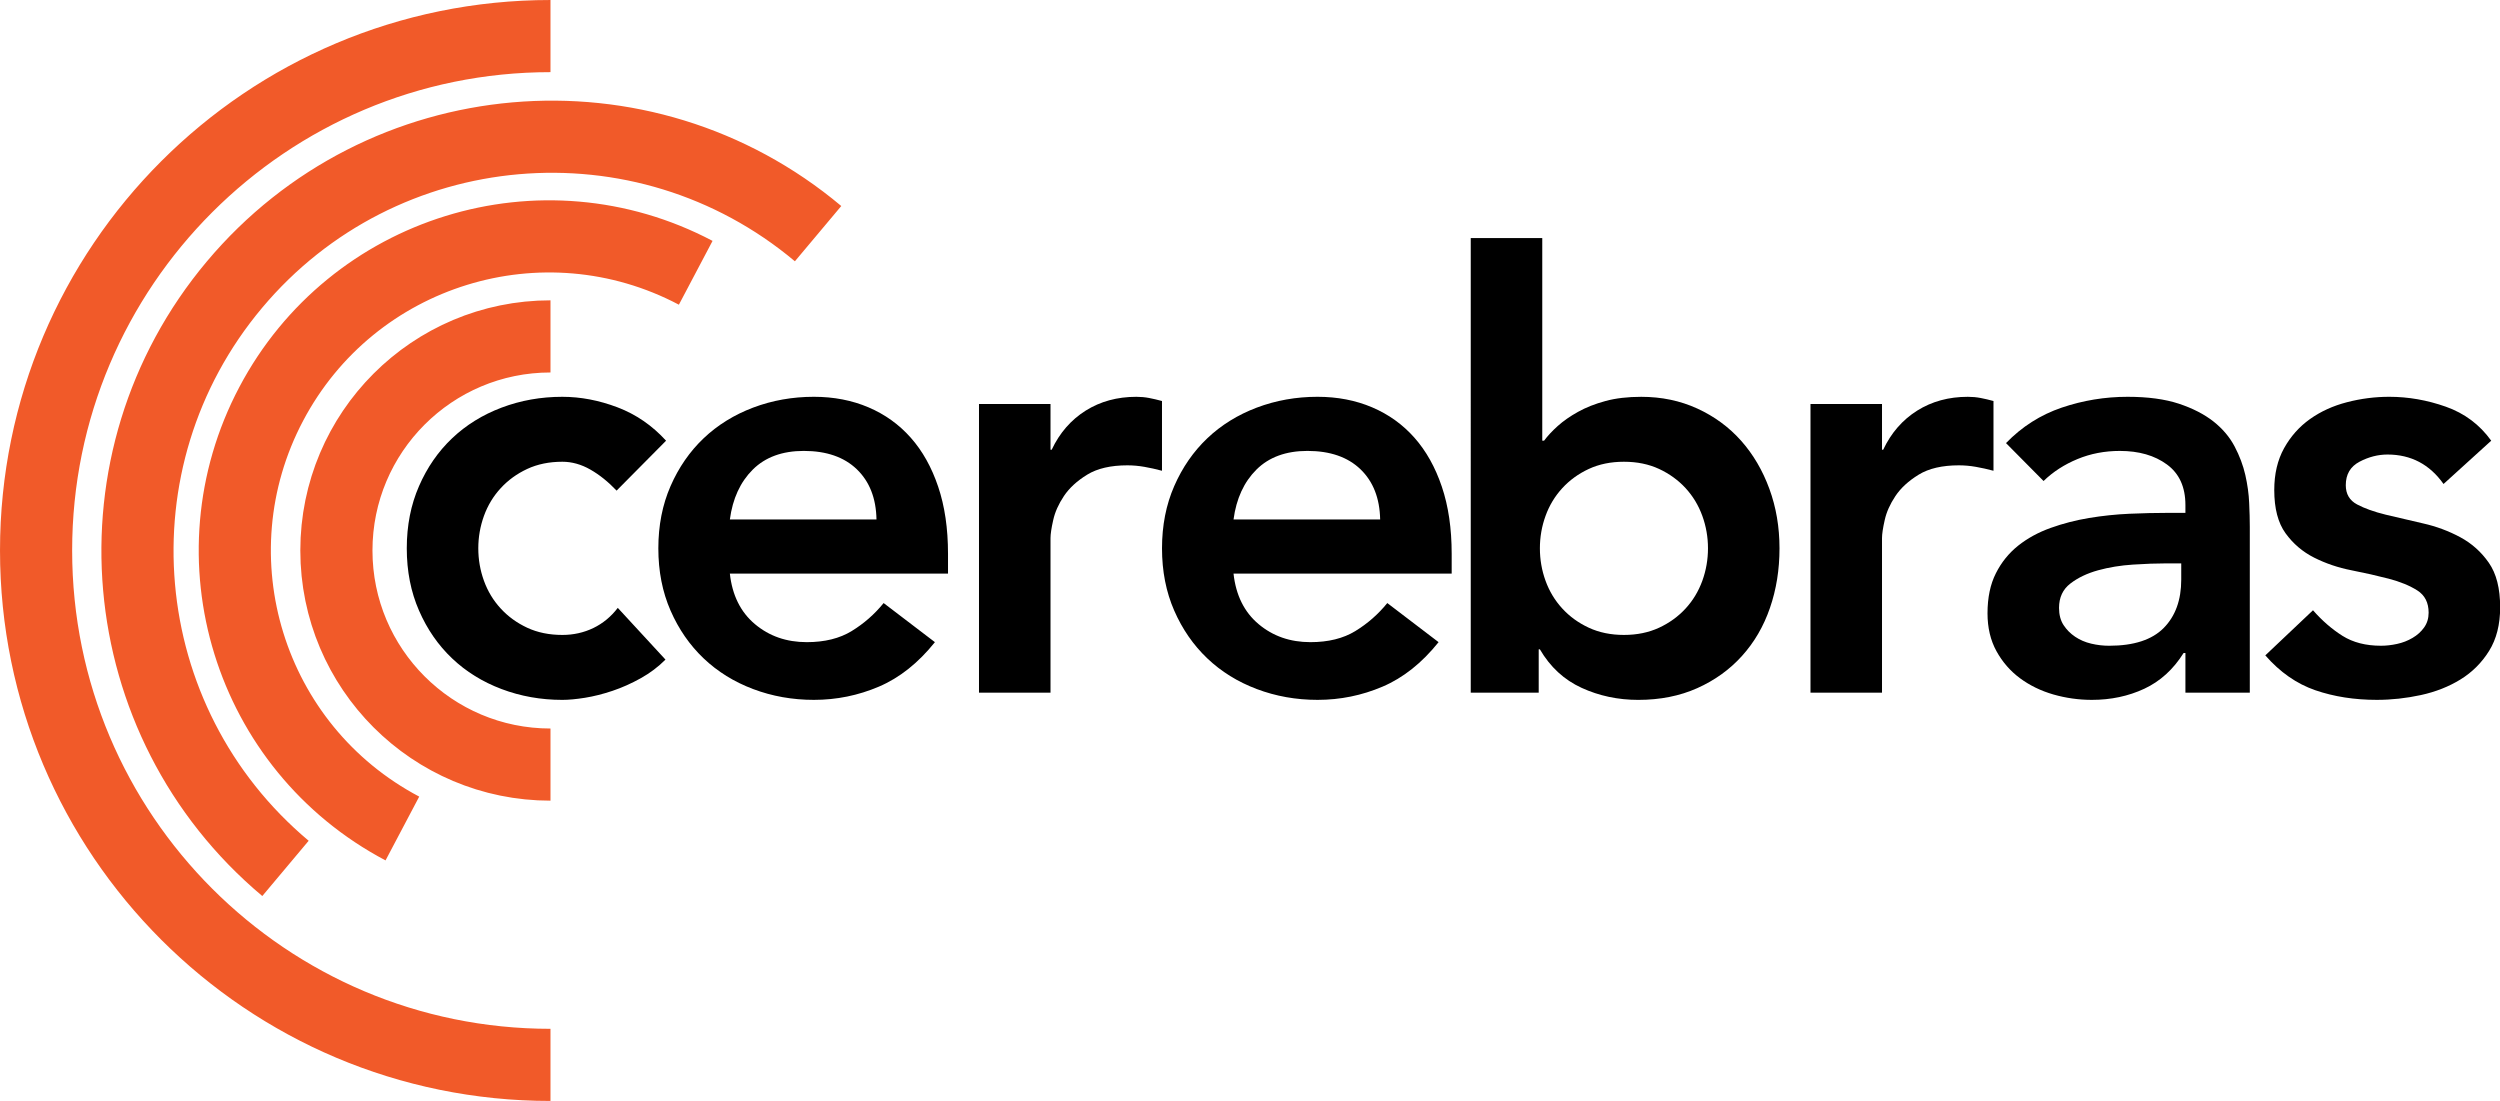
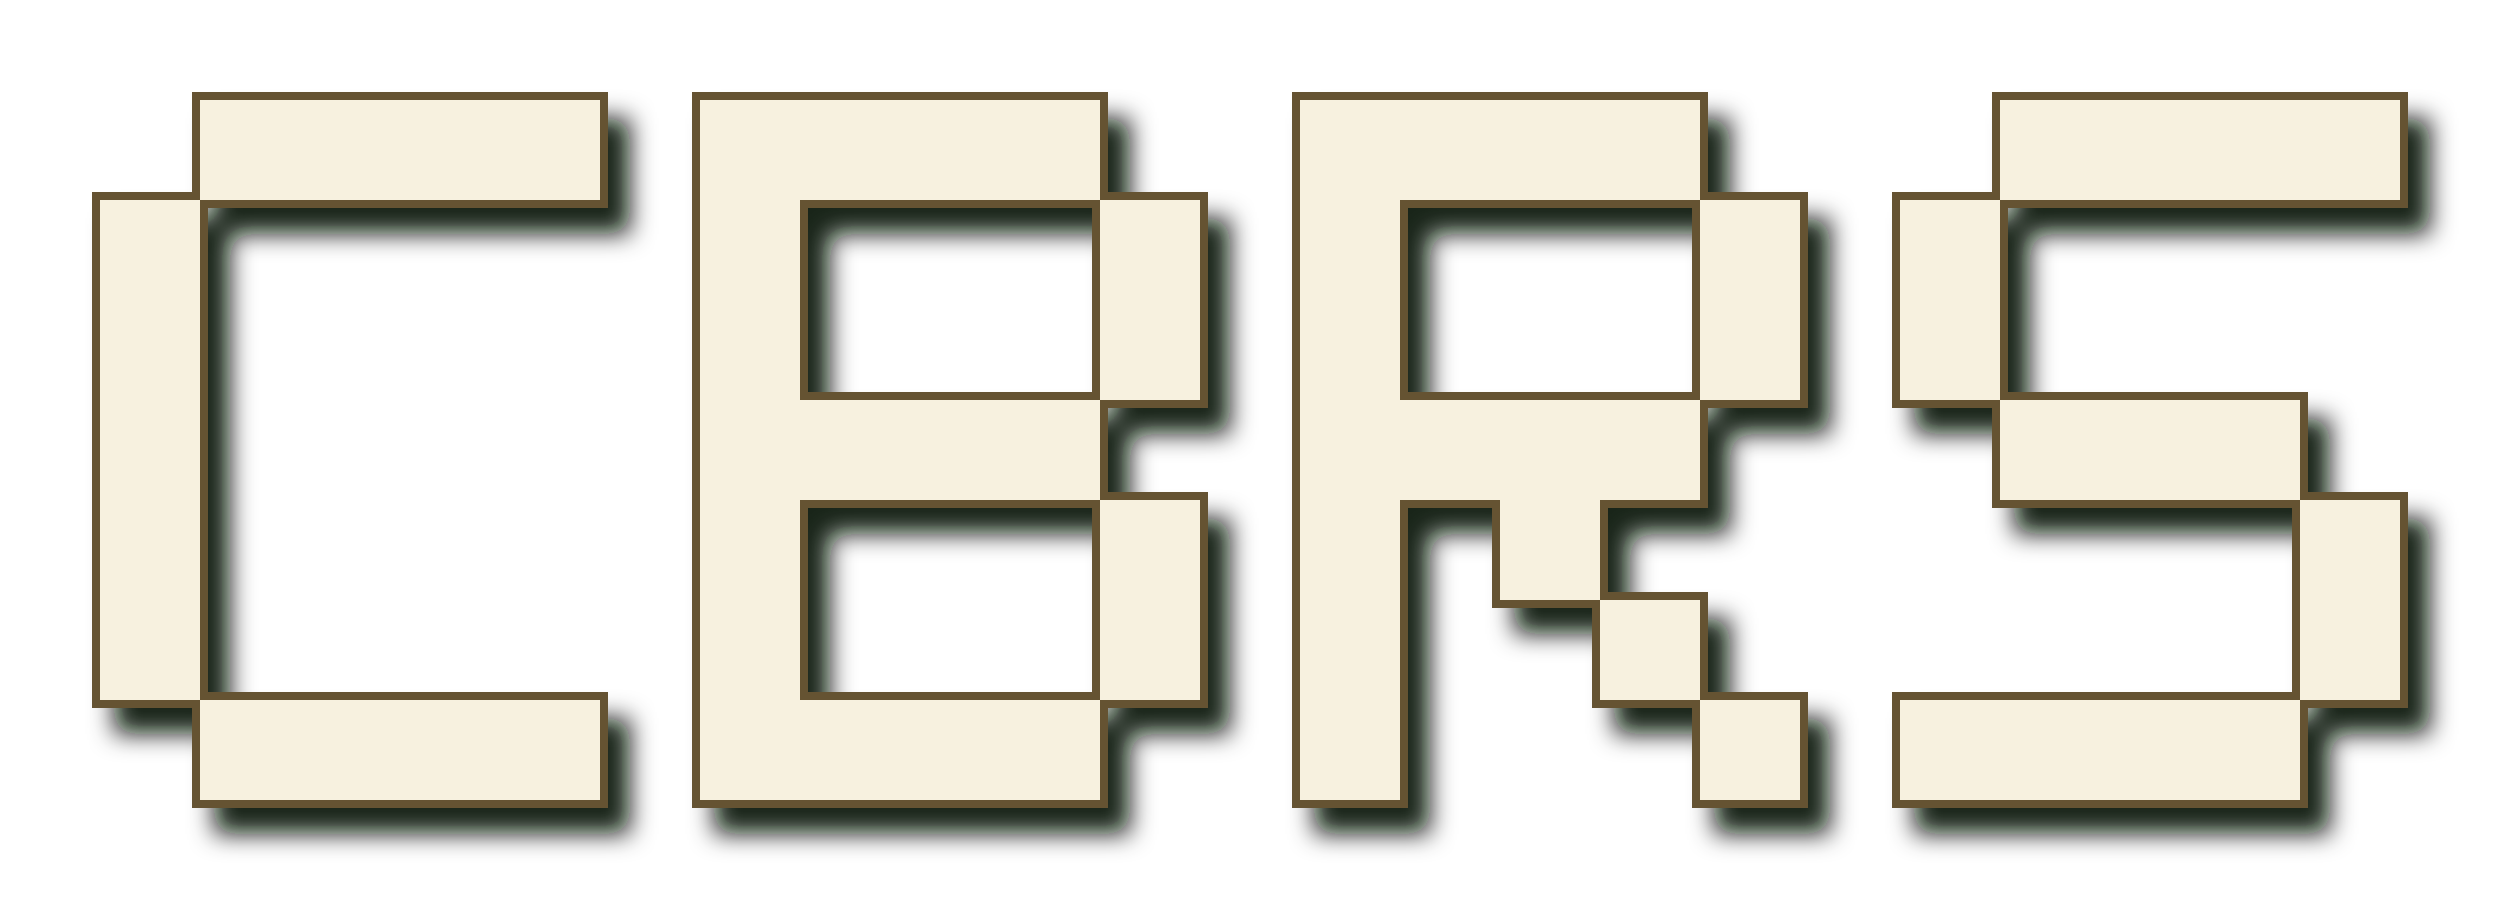
- <svg xmlns="http://www.w3.org/2000/svg" version="1.1" viewBox="0 0 1124.6 495.25">
-   <g transform="translate(-2.2762e-5 -.00037576)">
-     <path d="m247.63 479.03c-127.8 0-231.4-103.6-231.4-231.4 0-127.8 103.6-231.4 231.4-231.4m-119.21 374.41c-78.853-66.16-89.133-183.71-22.973-262.56 66.16-78.853 183.71-89.133 262.56-22.973m-187 267.59c-69.027-36.44-95.453-121.95-59.013-190.97 36.44-69.04 121.93-95.453 190.97-59.013m-65.333 221.23c-53.187 0-96.307-43.12-96.307-96.307s43.12-96.307 96.307-96.307" fill="none" stroke="#f15a29" stroke-miterlimit="10" stroke-width="32.453" />
-     <path d="m277.37 220.7c-3.76-3.96-7.693-7.12-11.8-9.467-4.107-2.347-8.307-3.52-12.6-3.52-5.893 0-11.173 1.08-15.813 3.24-4.653 2.173-8.627 5.053-11.933 8.667-3.32 3.6-5.813 7.747-7.52 12.44-1.693 4.693-2.547 9.56-2.547 14.6 0 5.053 0.853 9.933 2.547 14.613 1.707 4.693 4.2 8.84 7.52 12.44 3.307 3.613 7.28 6.493 11.933 8.667 4.64 2.16 9.92 3.24 15.813 3.24 5 0 9.653-1.04 13.947-3.107 4.293-2.08 7.947-5.093 10.987-9.067l21.453 23.267c-3.213 3.24-6.933 6.04-11.133 8.387-4.2 2.347-8.44 4.24-12.733 5.68-4.28 1.44-8.4 2.467-12.333 3.107-3.933 0.627-7.333 0.947-10.187 0.947-9.653 0-18.773-1.627-27.347-4.867-8.587-3.253-16-7.84-22.253-13.8-6.267-5.947-11.227-13.12-14.88-21.507-3.667-8.387-5.507-17.707-5.507-28 0-10.267 1.84-19.6 5.507-27.987 3.653-8.387 8.613-15.56 14.88-21.507 6.253-5.947 13.667-10.547 22.253-13.8 8.573-3.24 17.693-4.867 27.347-4.867 8.213 0 16.493 1.587 24.8 4.733 8.32 3.16 15.6 8.16 21.853 15.013z" />
-     <path d="m394.28 233.68c-0.173-9.56-3.133-17.08-8.853-22.587-5.72-5.493-13.667-8.253-23.853-8.253-9.653 0-17.307 2.8-22.933 8.387-5.627 5.6-9.067 13.08-10.32 22.453zm-65.96 24.347c1.067 9.733 4.827 17.307 11.267 22.72 6.427 5.413 14.2 8.12 23.32 8.12 8.04 0 14.787-1.667 20.24-5.013 5.453-3.333 10.24-7.52 14.347-12.573l23.067 17.587c-7.507 9.373-15.92 16.053-25.213 20.013-9.293 3.96-19.027 5.947-29.227 5.947-9.64 0-18.76-1.627-27.347-4.867-8.573-3.24-16-7.84-22.253-13.8-6.253-5.947-11.213-13.107-14.88-21.493-3.667-8.387-5.493-17.72-5.493-28 0-10.28 1.827-19.613 5.493-28 3.667-8.387 8.627-15.56 14.88-21.507 6.253-5.947 13.68-10.547 22.253-13.8 8.587-3.24 17.707-4.867 27.347-4.867 8.947 0 17.12 1.587 24.533 4.733 7.427 3.16 13.773 7.72 19.04 13.667 5.28 5.947 9.387 13.293 12.333 22.04 2.96 8.76 4.427 18.8 4.427 30.16v8.933z" />
-     <path d="m440.39 181.74h32.173v20.56h0.533c3.573-7.573 8.68-13.427 15.293-17.587 6.6-4.147 14.213-6.213 22.787-6.213 1.96 0 3.893 0.173 5.76 0.533 1.88 0.36 3.8 0.813 5.773 1.36v31.373c-2.68-0.72-5.32-1.307-7.92-1.76-2.587-0.453-5.133-0.68-7.64-0.68-7.507 0-13.533 1.4-18.093 4.2s-8.04 6-10.453 9.6c-2.413 3.613-4.027 7.213-4.827 10.827-0.813 3.6-1.213 6.307-1.213 8.107v69.52h-32.173z" />
-     <path d="m620.85 233.68c-0.187-9.56-3.133-17.08-8.853-22.587-5.72-5.493-13.667-8.253-23.853-8.253-9.653 0-17.307 2.8-22.933 8.387-5.627 5.6-9.067 13.08-10.32 22.453zm-65.96 24.347c1.067 9.733 4.827 17.307 11.267 22.72 6.427 5.413 14.2 8.12 23.32 8.12 8.04 0 14.787-1.667 20.24-5.013 5.453-3.333 10.24-7.52 14.347-12.573l23.067 17.587c-7.507 9.373-15.92 16.053-25.213 20.013-9.293 3.96-19.027 5.947-29.227 5.947-9.653 0-18.76-1.627-27.347-4.867-8.573-3.24-16-7.84-22.253-13.8-6.253-5.947-11.213-13.107-14.88-21.493-3.667-8.387-5.493-17.72-5.493-28 0-10.28 1.827-19.613 5.493-28 3.667-8.387 8.627-15.56 14.88-21.507 6.253-5.947 13.68-10.547 22.253-13.8 8.587-3.24 17.693-4.867 27.347-4.867 8.947 0 17.12 1.587 24.533 4.733 7.427 3.16 13.773 7.72 19.04 13.667 5.267 5.947 9.387 13.293 12.333 22.04 2.96 8.76 4.427 18.8 4.427 30.16v8.933z" />
-     <path d="m768.32 246.66c0-5.04-0.853-9.92-2.547-14.6-1.707-4.693-4.2-8.84-7.507-12.453-3.32-3.6-7.293-6.493-11.933-8.653-4.653-2.16-9.92-3.24-15.827-3.24-5.893 0-11.16 1.08-15.813 3.24s-8.627 5.053-11.933 8.653c-3.307 3.613-5.813 7.76-7.507 12.453-1.707 4.68-2.547 9.56-2.547 14.6 0 5.053 0.84 9.92 2.547 14.613 1.693 4.68 4.2 8.84 7.507 12.44 3.307 3.613 7.28 6.493 11.933 8.653s9.92 3.253 15.813 3.253c5.907 0 11.173-1.093 15.827-3.253 4.64-2.16 8.613-5.04 11.933-8.653 3.307-3.6 5.8-7.76 7.507-12.44 1.693-4.693 2.547-9.56 2.547-14.613m-106.72-139.57h32.173v91.147h0.813c1.6-2.16 3.653-4.36 6.16-6.613 2.507-2.253 5.547-4.373 9.12-6.36 3.573-1.987 7.68-3.613 12.333-4.867 4.64-1.267 10.013-1.893 16.093-1.893 9.107 0 17.507 1.747 25.2 5.267 7.68 3.52 14.253 8.347 19.707 14.467 5.453 6.133 9.693 13.36 12.733 21.653s4.56 17.213 4.56 26.773-1.427 18.493-4.293 26.787c-2.853 8.293-7.053 15.507-12.6 21.64-5.533 6.133-12.24 10.947-20.107 14.467-7.867 3.52-16.72 5.28-26.547 5.28-9.12 0-17.6-1.813-25.467-5.413-7.88-3.613-14.133-9.373-18.773-17.32h-0.533v19.48h-30.573z" />
-     <path d="m814.43 181.74h32.173v20.56h0.533c3.573-7.573 8.68-13.427 15.293-17.587 6.6-4.147 14.213-6.213 22.787-6.213 1.96 0 3.893 0.173 5.76 0.533 1.88 0.36 3.8 0.813 5.773 1.36v31.373c-2.68-0.72-5.32-1.307-7.92-1.76-2.587-0.453-5.133-0.68-7.64-0.68-7.507 0-13.533 1.4-18.093 4.2s-8.04 6-10.453 9.6c-2.413 3.613-4.027 7.213-4.827 10.827-0.813 3.6-1.213 6.307-1.213 8.107v69.52h-32.173z" />
-     <path d="m981.21 253.43h-6.707c-4.467 0-9.467 0.187-15.013 0.547-5.547 0.36-10.773 1.213-15.68 2.56-4.92 1.36-9.08 3.347-12.467 5.96-3.4 2.613-5.107 6.267-5.107 10.947 0 3.067 0.68 5.64 2.013 7.707 1.347 2.08 3.093 3.84 5.227 5.28 2.147 1.44 4.56 2.48 7.24 3.107 2.693 0.64 5.373 0.947 8.053 0.947 11.08 0 19.253-2.653 24.533-7.973 5.267-5.32 7.907-12.587 7.907-21.773zm1.88 40.307h-0.813c-4.64 7.4-10.547 12.76-17.693 16.093-7.147 3.333-15.013 5-23.587 5-5.907 0-11.667-0.813-17.307-2.427-5.627-1.627-10.627-4.067-15.013-7.307-4.387-3.253-7.907-7.307-10.587-12.173s-4.027-10.547-4.027-17.04c0-7.04 1.253-13.027 3.76-17.987 2.493-4.96 5.853-9.107 10.053-12.453 4.2-3.333 9.067-5.987 14.613-7.973 5.533-1.987 11.307-3.467 17.293-4.467 5.987-0.987 12.027-1.627 18.093-1.893 6.08-0.267 11.8-0.4 17.173-0.4h8.04v-3.52c0-8.12-2.773-14.2-8.32-18.253-5.533-4.067-12.6-6.093-21.173-6.093-6.8 0-13.147 1.213-19.04 3.653-5.907 2.44-11 5.72-15.28 9.88l-16.893-17.053c7.147-7.387 15.507-12.707 25.067-15.96 9.56-3.24 19.44-4.867 29.627-4.867 9.12 0 16.8 1.04 23.067 3.107 6.253 2.08 11.427 4.747 15.547 7.987 4.107 3.24 7.28 6.987 9.52 11.227 2.227 4.24 3.84 8.52 4.827 12.853 0.973 4.32 1.56 8.52 1.733 12.573 0.187 4.053 0.28 7.627 0.28 10.68v74.667h-28.96z" />
-     <path d="m1099.2 217.72c-6.253-8.84-14.667-13.253-25.2-13.253-4.293 0-8.493 1.08-12.6 3.24-4.12 2.173-6.173 5.68-6.173 10.547 0 3.973 1.693 6.867 5.093 8.667s7.68 3.333 12.867 4.6c5.187 1.253 10.773 2.56 16.76 3.92 5.987 1.347 11.573 3.427 16.76 6.213 5.187 2.8 9.48 6.627 12.867 11.507 3.4 4.867 5.093 11.533 5.093 20.013 0 7.76-1.653 14.293-4.96 19.613-3.307 5.32-7.6 9.6-12.867 12.853-5.267 3.24-11.213 5.587-17.827 7.027-6.613 1.44-13.227 2.16-19.84 2.16-10.013 0-19.227-1.44-27.627-4.32-8.4-2.893-15.907-8.12-22.52-15.693l21.453-20.293c4.107 4.693 8.533 8.52 13.267 11.507 4.733 2.973 10.507 4.453 17.293 4.453 2.333 0 4.747-0.267 7.24-0.813 2.507-0.533 4.827-1.44 6.973-2.707 2.147-1.253 3.893-2.827 5.227-4.72 1.347-1.893 2.013-4.107 2.013-6.64 0-4.493-1.693-7.84-5.093-10-3.4-2.16-7.68-3.92-12.867-5.28-5.187-1.347-10.773-2.613-16.76-3.787-5.987-1.173-11.573-3.067-16.76-5.68-5.187-2.613-9.48-6.267-12.867-10.947-3.4-4.693-5.093-11.187-5.093-19.48 0-7.213 1.467-13.48 4.413-18.8 2.96-5.32 6.84-9.693 11.667-13.12 4.827-3.427 10.373-5.96 16.627-7.573 6.253-1.627 12.6-2.44 19.04-2.44 8.573 0 17.067 1.493 25.467 4.467 8.4 2.973 15.2 8.067 20.387 15.28z" />
-   </g>
+ <svg xmlns="http://www.w3.org/2000/svg" viewBox="-1 -1 25 9">
+   <defs>
+     <filter id="emboss" x="-20%" y="-30%" width="140%" height="170%">
+       <feDropShadow dx="0.22" dy="0.26" stdDeviation="0.12" flood-color="#020706" flood-opacity="0.9" />
+     </filter>
+   </defs>
+   <path d="M1 0h1v1h-1zM2 0h1v1h-1zM3 0h1v1h-1zM4 0h1v1h-1zM0 1h1v1h-1zM0 2h1v1h-1zM0 3h1v1h-1zM0 4h1v1h-1zM0 5h1v1h-1zM1 6h1v1h-1zM2 6h1v1h-1zM3 6h1v1h-1zM4 6h1v1h-1zM6 0h1v1h-1zM7 0h1v1h-1zM8 0h1v1h-1zM9 0h1v1h-1zM6 1h1v1h-1zM10 1h1v1h-1zM6 2h1v1h-1zM10 2h1v1h-1zM6 3h1v1h-1zM7 3h1v1h-1zM8 3h1v1h-1zM9 3h1v1h-1zM6 4h1v1h-1zM10 4h1v1h-1zM6 5h1v1h-1zM10 5h1v1h-1zM6 6h1v1h-1zM7 6h1v1h-1zM8 6h1v1h-1zM9 6h1v1h-1zM12 0h1v1h-1zM13 0h1v1h-1zM14 0h1v1h-1zM15 0h1v1h-1zM12 1h1v1h-1zM16 1h1v1h-1zM12 2h1v1h-1zM16 2h1v1h-1zM12 3h1v1h-1zM13 3h1v1h-1zM14 3h1v1h-1zM15 3h1v1h-1zM12 4h1v1h-1zM14 4h1v1h-1zM12 5h1v1h-1zM15 5h1v1h-1zM12 6h1v1h-1zM16 6h1v1h-1zM19 0h1v1h-1zM20 0h1v1h-1zM21 0h1v1h-1zM22 0h1v1h-1zM18 1h1v1h-1zM18 2h1v1h-1zM19 3h1v1h-1zM20 3h1v1h-1zM21 3h1v1h-1zM22 4h1v1h-1zM22 5h1v1h-1zM18 6h1v1h-1zM19 6h1v1h-1zM20 6h1v1h-1zM21 6h1v1h-1z" fill="#f7f1df" stroke="#655331" stroke-width="0.16" paint-order="stroke fill" filter="url(#emboss)" />
</svg>
